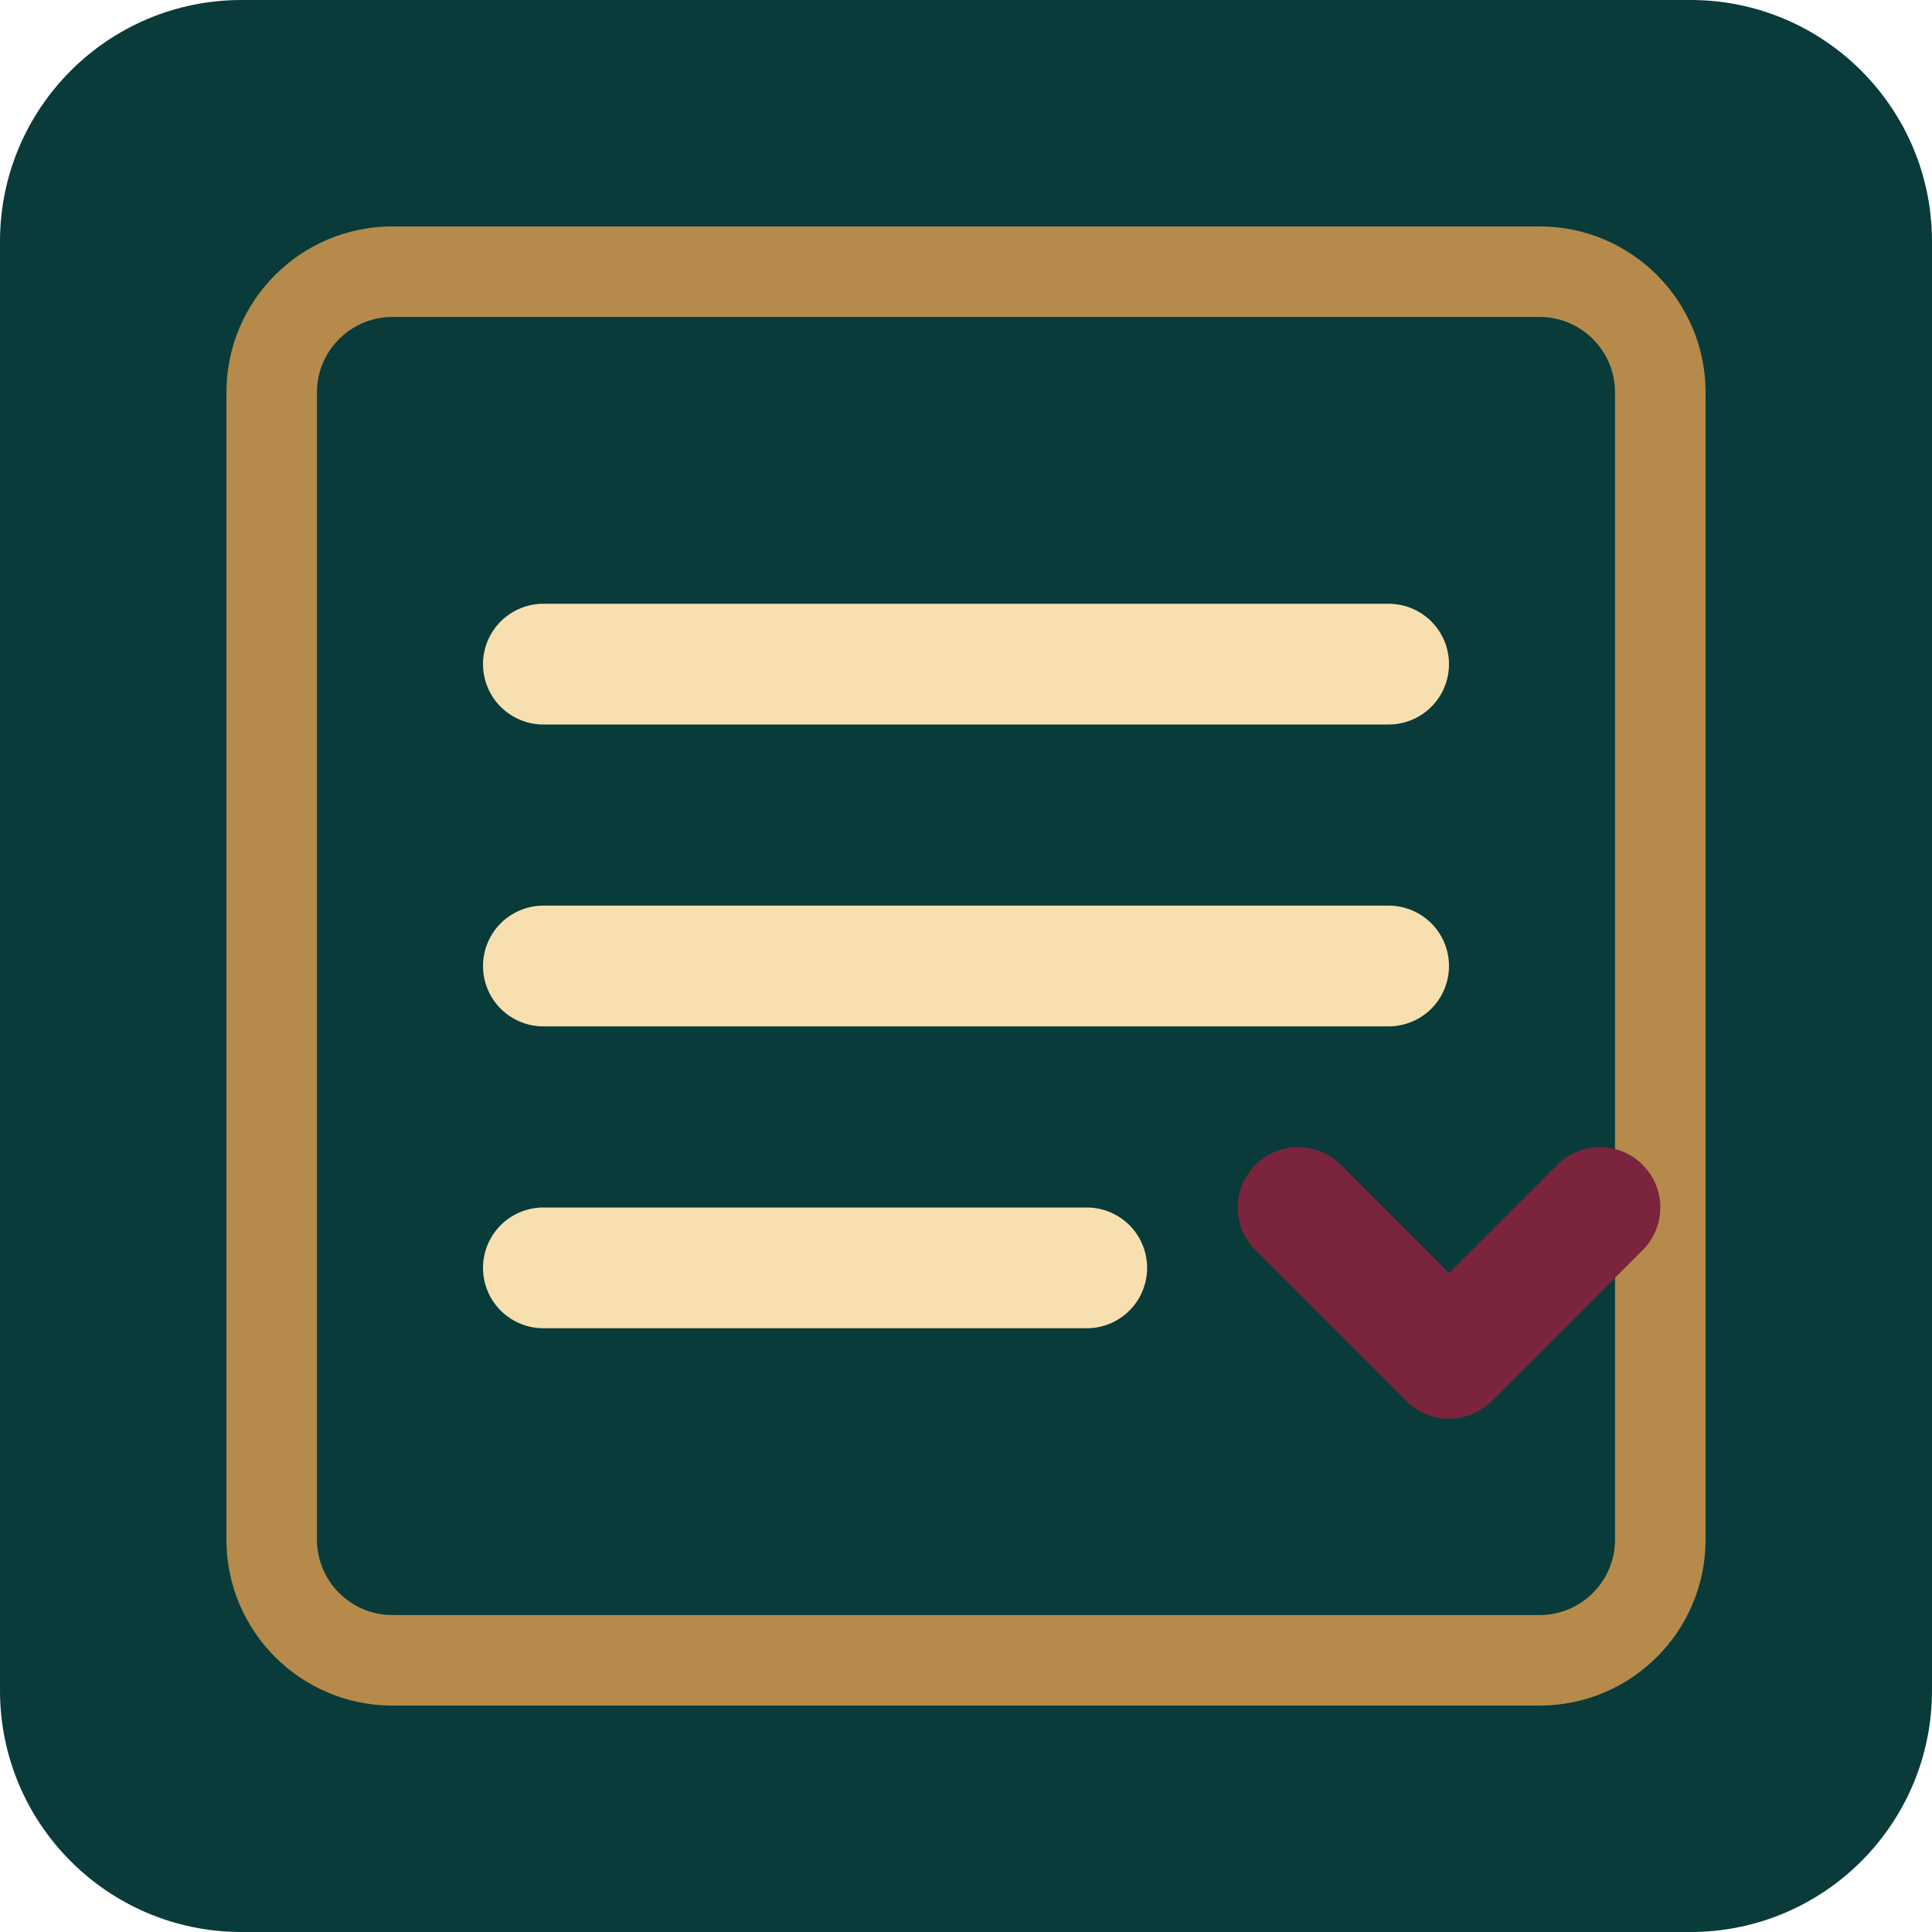
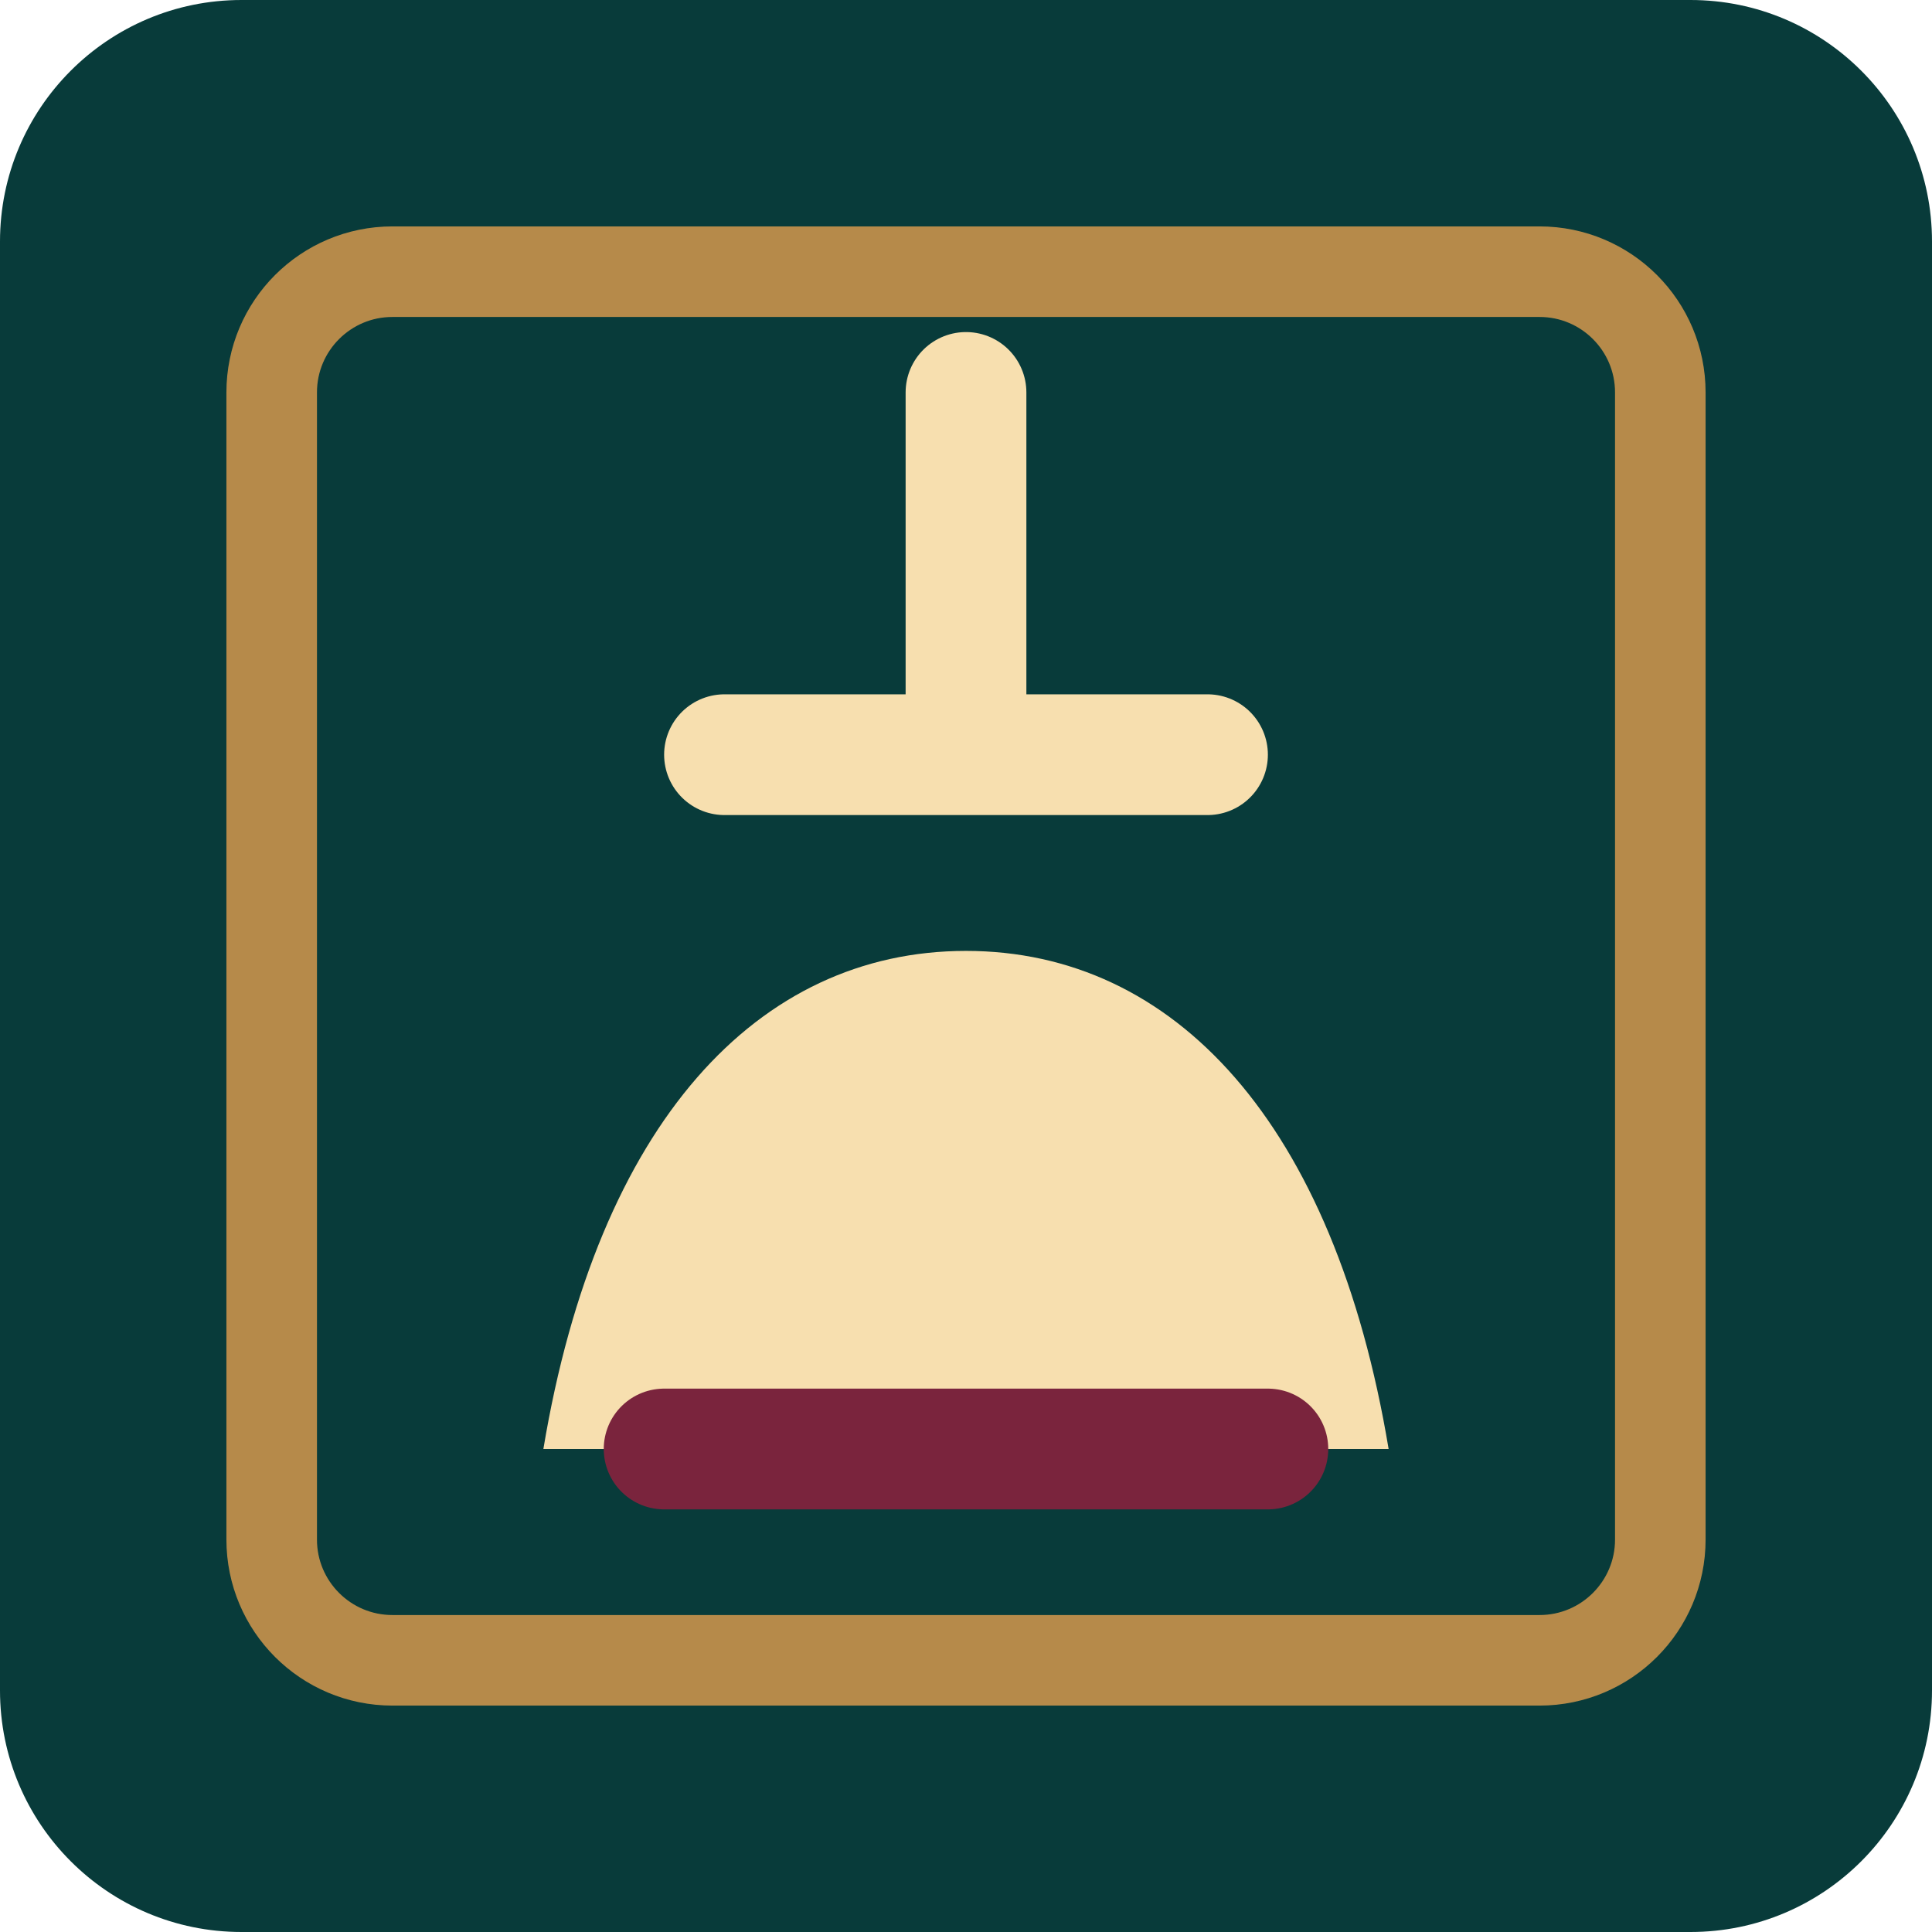
<svg xmlns="http://www.w3.org/2000/svg" width="64" height="64" viewBox="0 0 64 64" fill="none">
  <rect width="64" height="64" rx="8" fill="#083b3a" />
  <rect x="9" y="9" width="46" height="46" rx="4" stroke="#b68a4a" stroke-width="3" />
-   <path d="M18 22h28M18 32h28M18 42h18" stroke="#f7dfaf" stroke-width="4" stroke-linecap="round" />
-   <path d="M43 40l5 5 5-5" stroke="#7a243d" stroke-width="4" stroke-linecap="round" stroke-linejoin="round" />
+   <path d="M32 13v12M24 25h16" stroke="#f7dfaf" stroke-width="4" stroke-linecap="round" />
+   <path d="M18 48c1.8-10.8 7.1-16.5 14-16.5S44.2 37.2 46 48H18Z" fill="#f7dfaf" />
+   <path d="M22 48h20" stroke="#7a243d" stroke-width="4" stroke-linecap="round" />
</svg>
